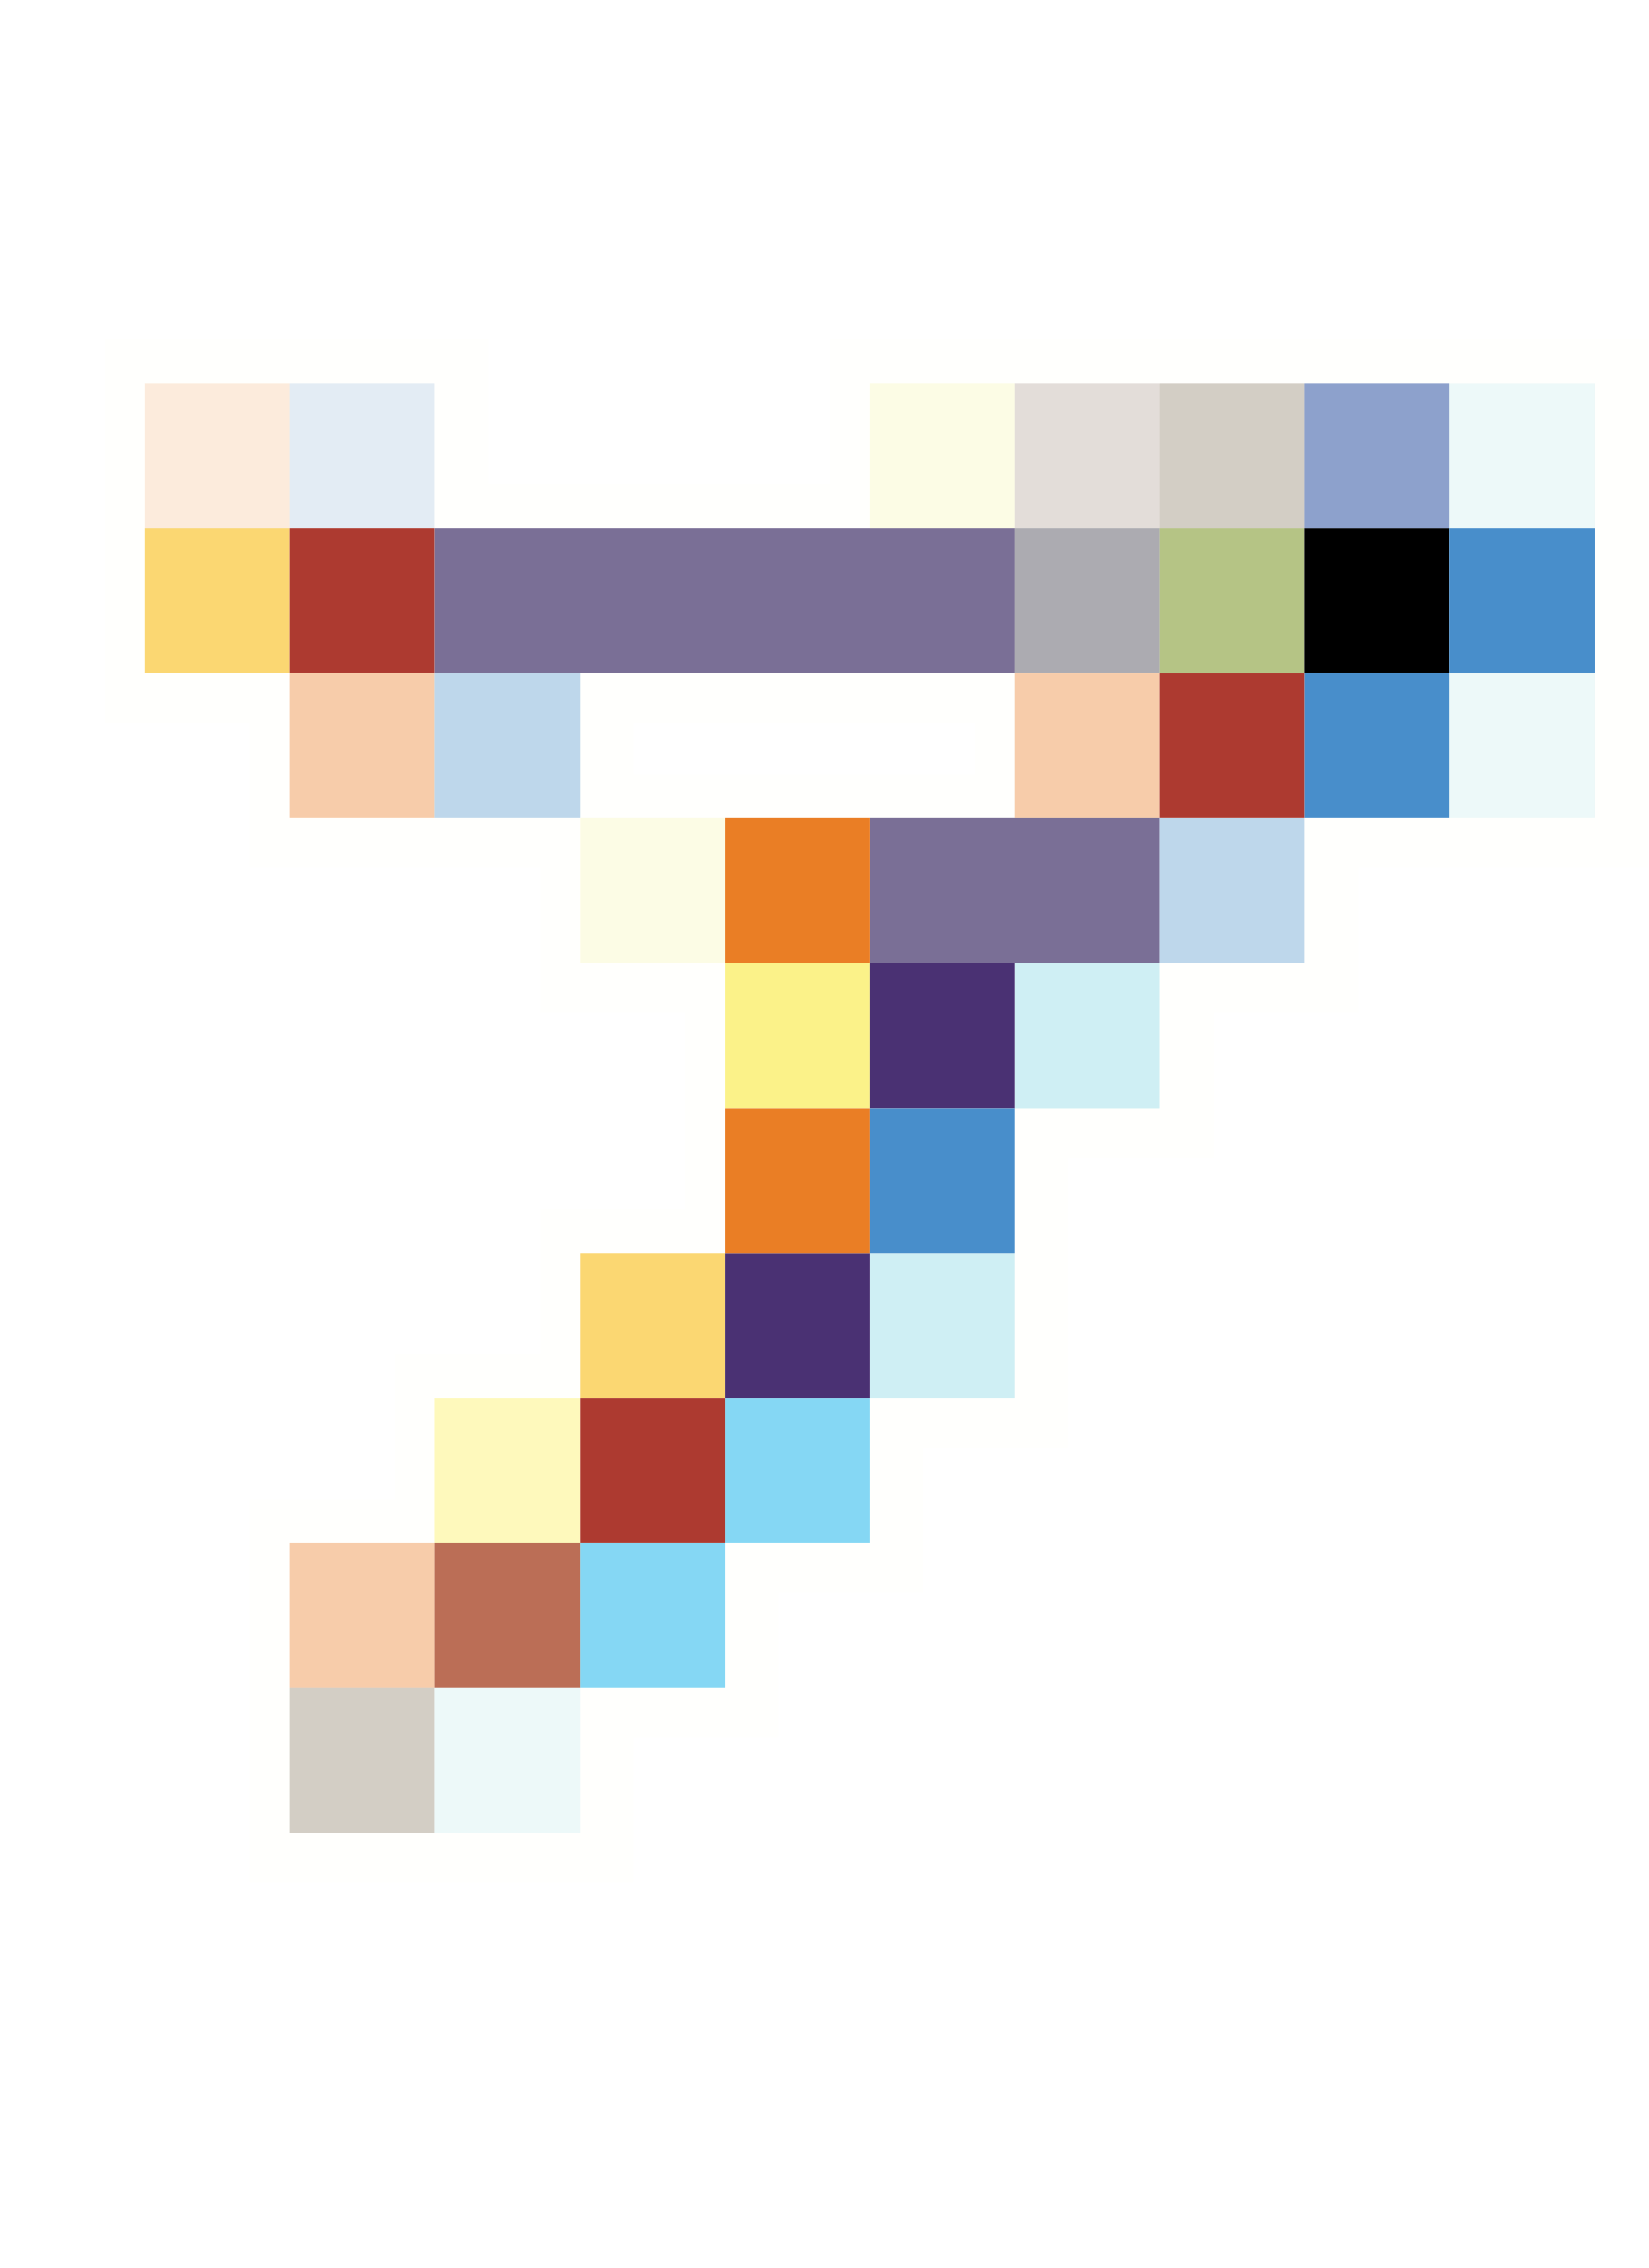
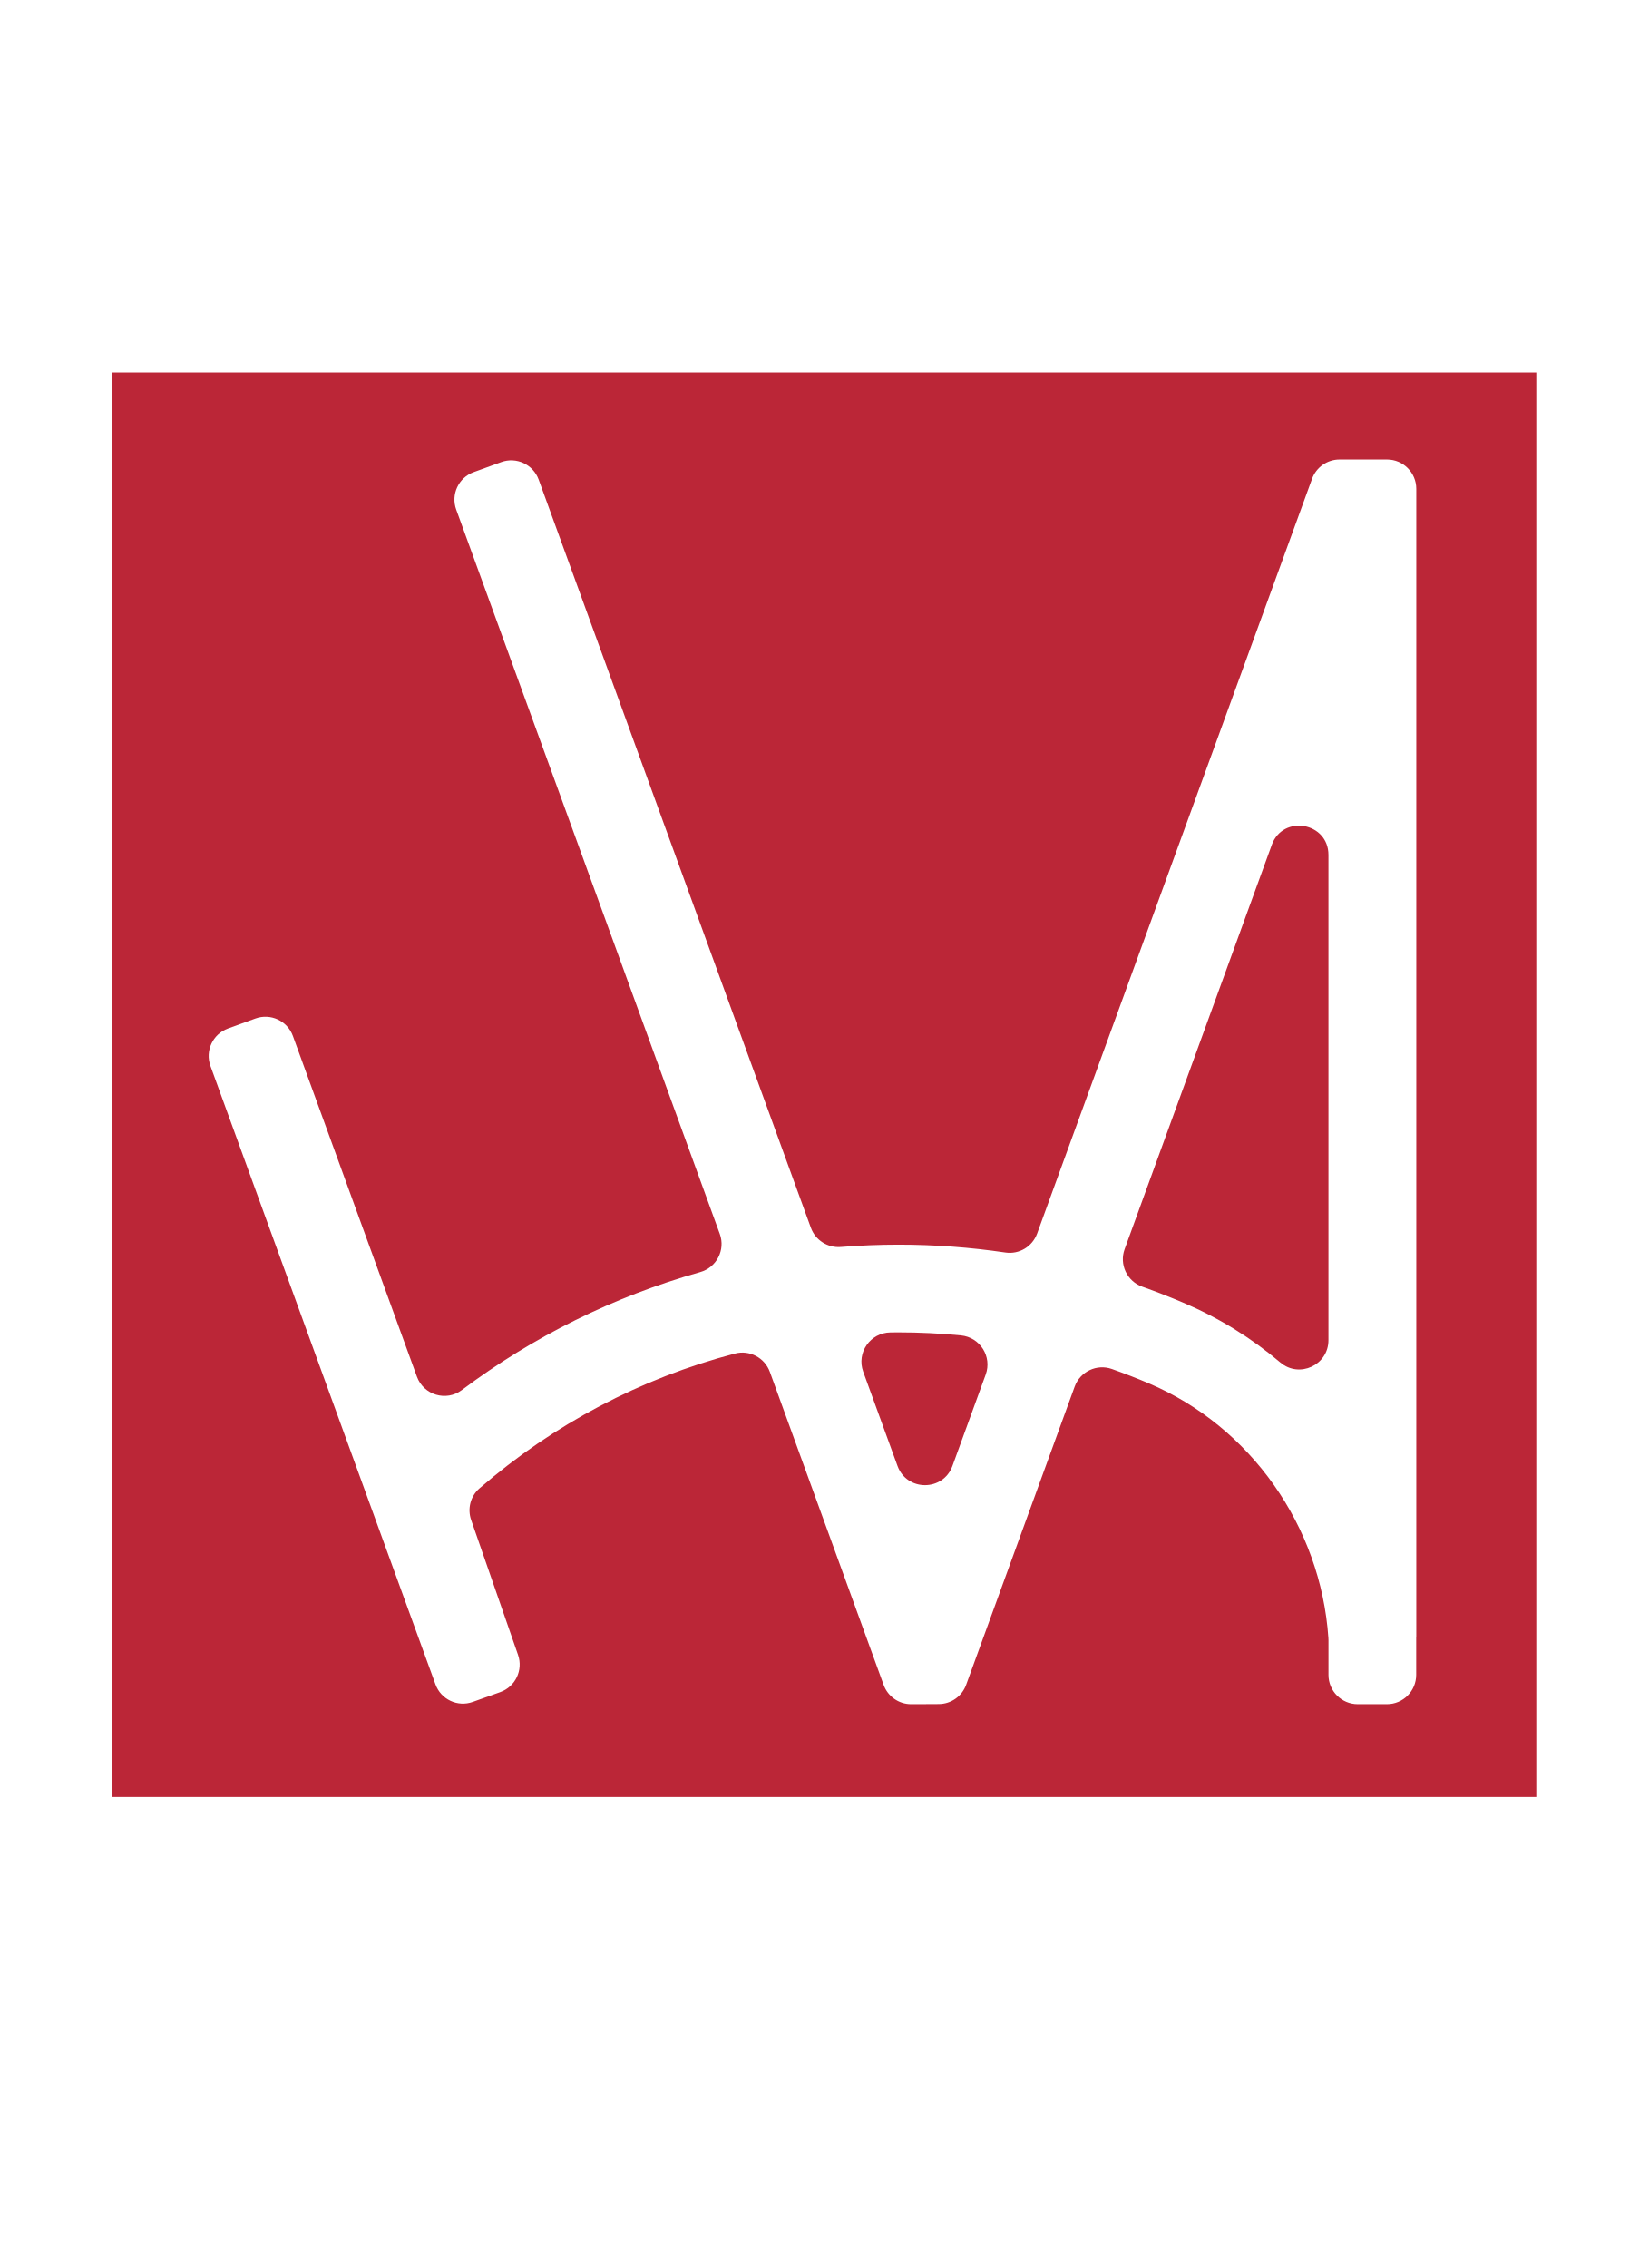
- <svg xmlns="http://www.w3.org/2000/svg" id="Layer_2" data-name="Layer 2" viewBox="0 0 563.66 775.45">
+ <svg xmlns="http://www.w3.org/2000/svg" id="Layer_2" version="1.1" viewBox="0 0 563.66 775.45">
  <defs>
    <style>
-       .cls-1 {
-         fill: #fae700;
-         opacity: .26;
-       }
- 
-       .cls-2 {
-         fill: #69cad9;
-         opacity: .12;
-       }
- 
-       .cls-3 {
-         fill: #f8bc16;
-       }
- 
-       .cls-3, .cls-4 {
-         opacity: .6;
-       }
- 
-       .cls-5 {
-         fill: #2f53a4;
-         opacity: .55;
-       }
- 
-       .cls-6 {
-         fill: #3d87c8;
-       }
- 
-       .cls-6, .cls-7, .cls-8 {
-         opacity: .94;
-       }
- 
-       .cls-9 {
-         fill: #ea7b24;
-       }
- 
-       .cls-9, .cls-10 {
-         opacity: .15;
-       }
- 
-       .cls-11 {
-         fill: #eb7a23;
-         opacity: .38;
-       }
- 
-       .cls-7 {
-         fill: #3f246a;
-       }
- 
-       .cls-8 {
-         fill: #a82e23;
-       }
- 
-       .cls-12 {
-         fill: #3075bb;
-         opacity: .14;
-       }
- 
-       .cls-10 {
-         fill: #42190d;
-       }
- 
-       .cls-13 {
-         fill: #100e22;
-         opacity: .35;
-       }
- 
-       .cls-14 {
-         fill: #fffffd;
-       }
- 
-       .cls-15 {
-         fill: #a74324;
-         opacity: .77;
-       }
- 
-       .cls-16 {
-         fill: #2d7ec2;
-       }
- 
-       .cls-16, .cls-17 {
-         opacity: .31;
-       }
- 
-       .cls-18 {
-         fill: #ea7d23;
-         opacity: .99;
-       }
- 
-       .cls-19 {
-         fill: #f7e300;
-         opacity: .46;
-       }
- 
-       .cls-20 {
-         fill: #463113;
-         opacity: .24;
-       }
- 
-       .cls-17 {
-         fill: #64cadf;
-       }
- 
-       .cls-4 {
-         fill: #33bdee;
-       }
- 
-       .cls-21 {
-         fill: #e8e621;
-         opacity: .11;
-       }
- 
-       .cls-22 {
-         fill: #879f3c;
-         opacity: .62;
-       }
- 
-       .cls-23 {
-         fill: #2c1b5a;
-         opacity: .63;
+       .st0 {
+         fill: #bb2637;
      }
    </style>
  </defs>
-   <g id="Layer_1-2" data-name="Layer 1">
-     <g>
-       <path class="cls-14" d="M85.51,643.73v-131.14h49.57v-49.57h49.57v-49.57h49.57v-67.14h-49.57v-49.57h-99.14v-49.57h-49.57V116.01h131.14v49.57h116.72v-49.57h279.86v180.72h-99.14v49.57h-49.57v49.57h-49.57v99.14h-49.57v49.57h-49.57v49.57h-49.57v49.57H85.51ZM333.37,264.73v-17.57h-116.72v17.57h116.72Z" />
-       <path class="cls-14" d="M299.8,132.01h247.86v148.72h-99.14v49.57h-49.57v49.57h-49.57v99.14h-49.57v49.57h-49.57v49.57h-49.57v49.57h-99.14v-99.14h49.57v-49.57h49.57v-49.57h49.57v-99.14h-49.57v-49.57h148.72v-49.57h-148.72v49.57h-99.14v-49.57h-49.57v-99.14h99.14v49.57h148.72v-49.57Z" />
-     </g>
-     <g>
-       <path class="cls-17" d="M347,329.3h49.57v49.57h-49.57v-49.57ZM297.43,428.44h49.57v49.57h-49.57v-49.57Z" />
-       <rect class="cls-10" x="347" y="131.01" width="49.57" height="49.57" />
-       <rect class="cls-22" x="396.58" y="180.58" width="49.57" height="49.57" />
-       <path class="cls-23" d="M148.72,180.58h198.29v49.57h-198.29v-49.57ZM297.43,279.73h99.14v49.57h-99.14v-49.57Z" />
-       <rect class="cls-15" x="148.72" y="527.59" width="49.57" height="49.57" />
-       <rect x="446.15" y="180.58" width="49.57" height="49.57" />
-       <rect class="cls-19" x="247.86" y="329.3" width="49.57" height="49.57" />
-       <rect class="cls-5" x="446.15" y="131.01" width="49.57" height="49.57" />
-       <path class="cls-3" d="M49.57,180.58h49.57v49.57h-49.57v-49.57ZM198.29,428.44h49.57v49.57h-49.57v-49.57Z" />
-       <rect class="cls-1" x="148.72" y="478.02" width="49.57" height="49.57" />
-       <path class="cls-11" d="M99.14,230.16h49.57v49.57h-49.57v-49.57ZM347,230.16h49.57v49.57h-49.57v-49.57ZM99.14,527.59h49.57v49.57h-49.57v-49.57Z" />
-       <path class="cls-20" d="M396.58,131.01h49.57v49.57h-49.57v-49.57ZM99.14,577.16h49.57v49.57h-49.57v-49.57Z" />
-       <rect class="cls-9" x="49.57" y="131.01" width="49.57" height="49.57" />
-       <path class="cls-4" d="M247.86,478.02h49.57v49.57h-49.57v-49.57ZM198.29,527.59h49.57v49.57h-49.57v-49.57Z" />
-       <path class="cls-7" d="M297.43,329.3h49.57v49.57h-49.57v-49.57ZM247.86,428.44h49.57v49.57h-49.57v-49.57Z" />
-       <path class="cls-16" d="M148.72,230.16h49.57v49.57h-49.57v-49.57ZM396.58,279.73h49.57v49.57h-49.57v-49.57Z" />
-       <rect class="cls-12" x="99.14" y="131.01" width="49.57" height="49.57" />
-       <path class="cls-18" d="M247.86,279.73h49.57v49.57h-49.57v-49.57ZM247.86,378.87h49.57v49.57h-49.57v-49.57Z" />
-       <path class="cls-6" d="M495.72,180.58h49.57v49.57h-49.57v-49.57ZM446.15,230.16h49.57v49.57h-49.57v-49.57ZM297.43,378.87h49.57v49.57h-49.57v-49.57Z" />
-       <rect class="cls-13" x="347" y="180.58" width="49.57" height="49.57" />
-       <path class="cls-2" d="M495.72,131.01h49.57v49.57h-49.57v-49.57ZM495.72,230.16h49.57v49.57h-49.57v-49.57ZM148.72,577.16h49.57v49.57h-49.57v-49.57Z" />
-       <path class="cls-21" d="M297.43,131.01h49.57v49.57h-49.57v-49.57ZM198.29,279.73h49.57v49.57h-49.57v-49.57Z" />
-       <path class="cls-8" d="M99.14,180.58h49.57v49.57h-49.57v-49.57ZM396.58,230.16h49.57v49.57h-49.57v-49.57ZM198.29,478.02h49.57v49.57h-49.57v-49.57Z" />
-     </g>
-   </g>
+   <path class="st0" d="M328.63,456.59c-7.07-.69-14.18-1.04-21.28-1.04-.95,0-1.89,0-2.84.02-6.91.09-11.68,6.93-9.32,13.42l11.73,32.22c3.19,8.77,15.6,8.77,18.79,0l11.37-31.24c2.24-6.15-1.93-12.74-8.44-13.38Z" />
+   <path class="st0" d="M434.91,288.89l-50.32,138.21c-1.9,5.21.81,10.97,6.03,12.83,4.73,1.68,9.41,3.51,14.02,5.47,12.15,5.16,23.3,12.06,33.19,20.44,6.5,5.51,16.46.9,16.46-7.61v-165.92c0-11.18-15.57-13.93-19.39-3.42Z" />
+   <path class="st0" d="M38.29,127.35v487.07h487.07V127.35H38.29ZM484.3,559.75v12.93c-.02,5.52-4.49,9.99-10.01,9.99h-9.99c-5.52,0-10-4.48-10-10v-11.92c0-.25,0-.51-.03-.76-2.61-38.15-26.64-72.24-61.35-86.99-4.17-1.77-8.41-3.41-12.68-4.93-5.17-1.83-10.85.86-12.73,6.01l-37.12,101.97c-1.44,3.95-5.19,6.58-9.39,6.58l-7.52.04h-1.92c-4.2,0-7.95-2.64-9.38-6.58l-38.92-107.04c-1.76-4.85-6.94-7.57-11.93-6.26-32.25,8.46-62.01,24.15-87.36,46.09-3.08,2.67-4.19,6.96-2.85,10.81l16.04,46.15c1.8,5.19-.91,10.85-6.08,12.7l-9.41,3.36c-5.18,1.85-10.87-.83-12.75-6l-76.95-211.43c-1.89-5.19.79-10.92,5.97-12.81l9.4-3.42c5.19-1.89,10.93.78,12.82,5.97l42.41,116.47c2.29,6.29,10.01,8.61,15.36,4.59,24.48-18.37,52.07-32.02,81.52-40.33,5.6-1.58,8.69-7.57,6.7-13.04l-90.14-247.66c-1.89-5.19.79-10.93,5.98-12.81l9.41-3.42c5.19-1.89,10.92.79,12.81,5.98l93.1,255.82c1.55,4.25,5.75,6.9,10.26,6.54,6.62-.53,13.25-.79,19.83-.79,12.19,0,24.39.91,36.45,2.69,4.68.69,9.19-2.03,10.81-6.47l94.03-258.08c1.44-3.95,5.19-6.58,9.39-6.58h16.25c5.52,0,10,4.48,10,10v392.64Z" />
</svg>
